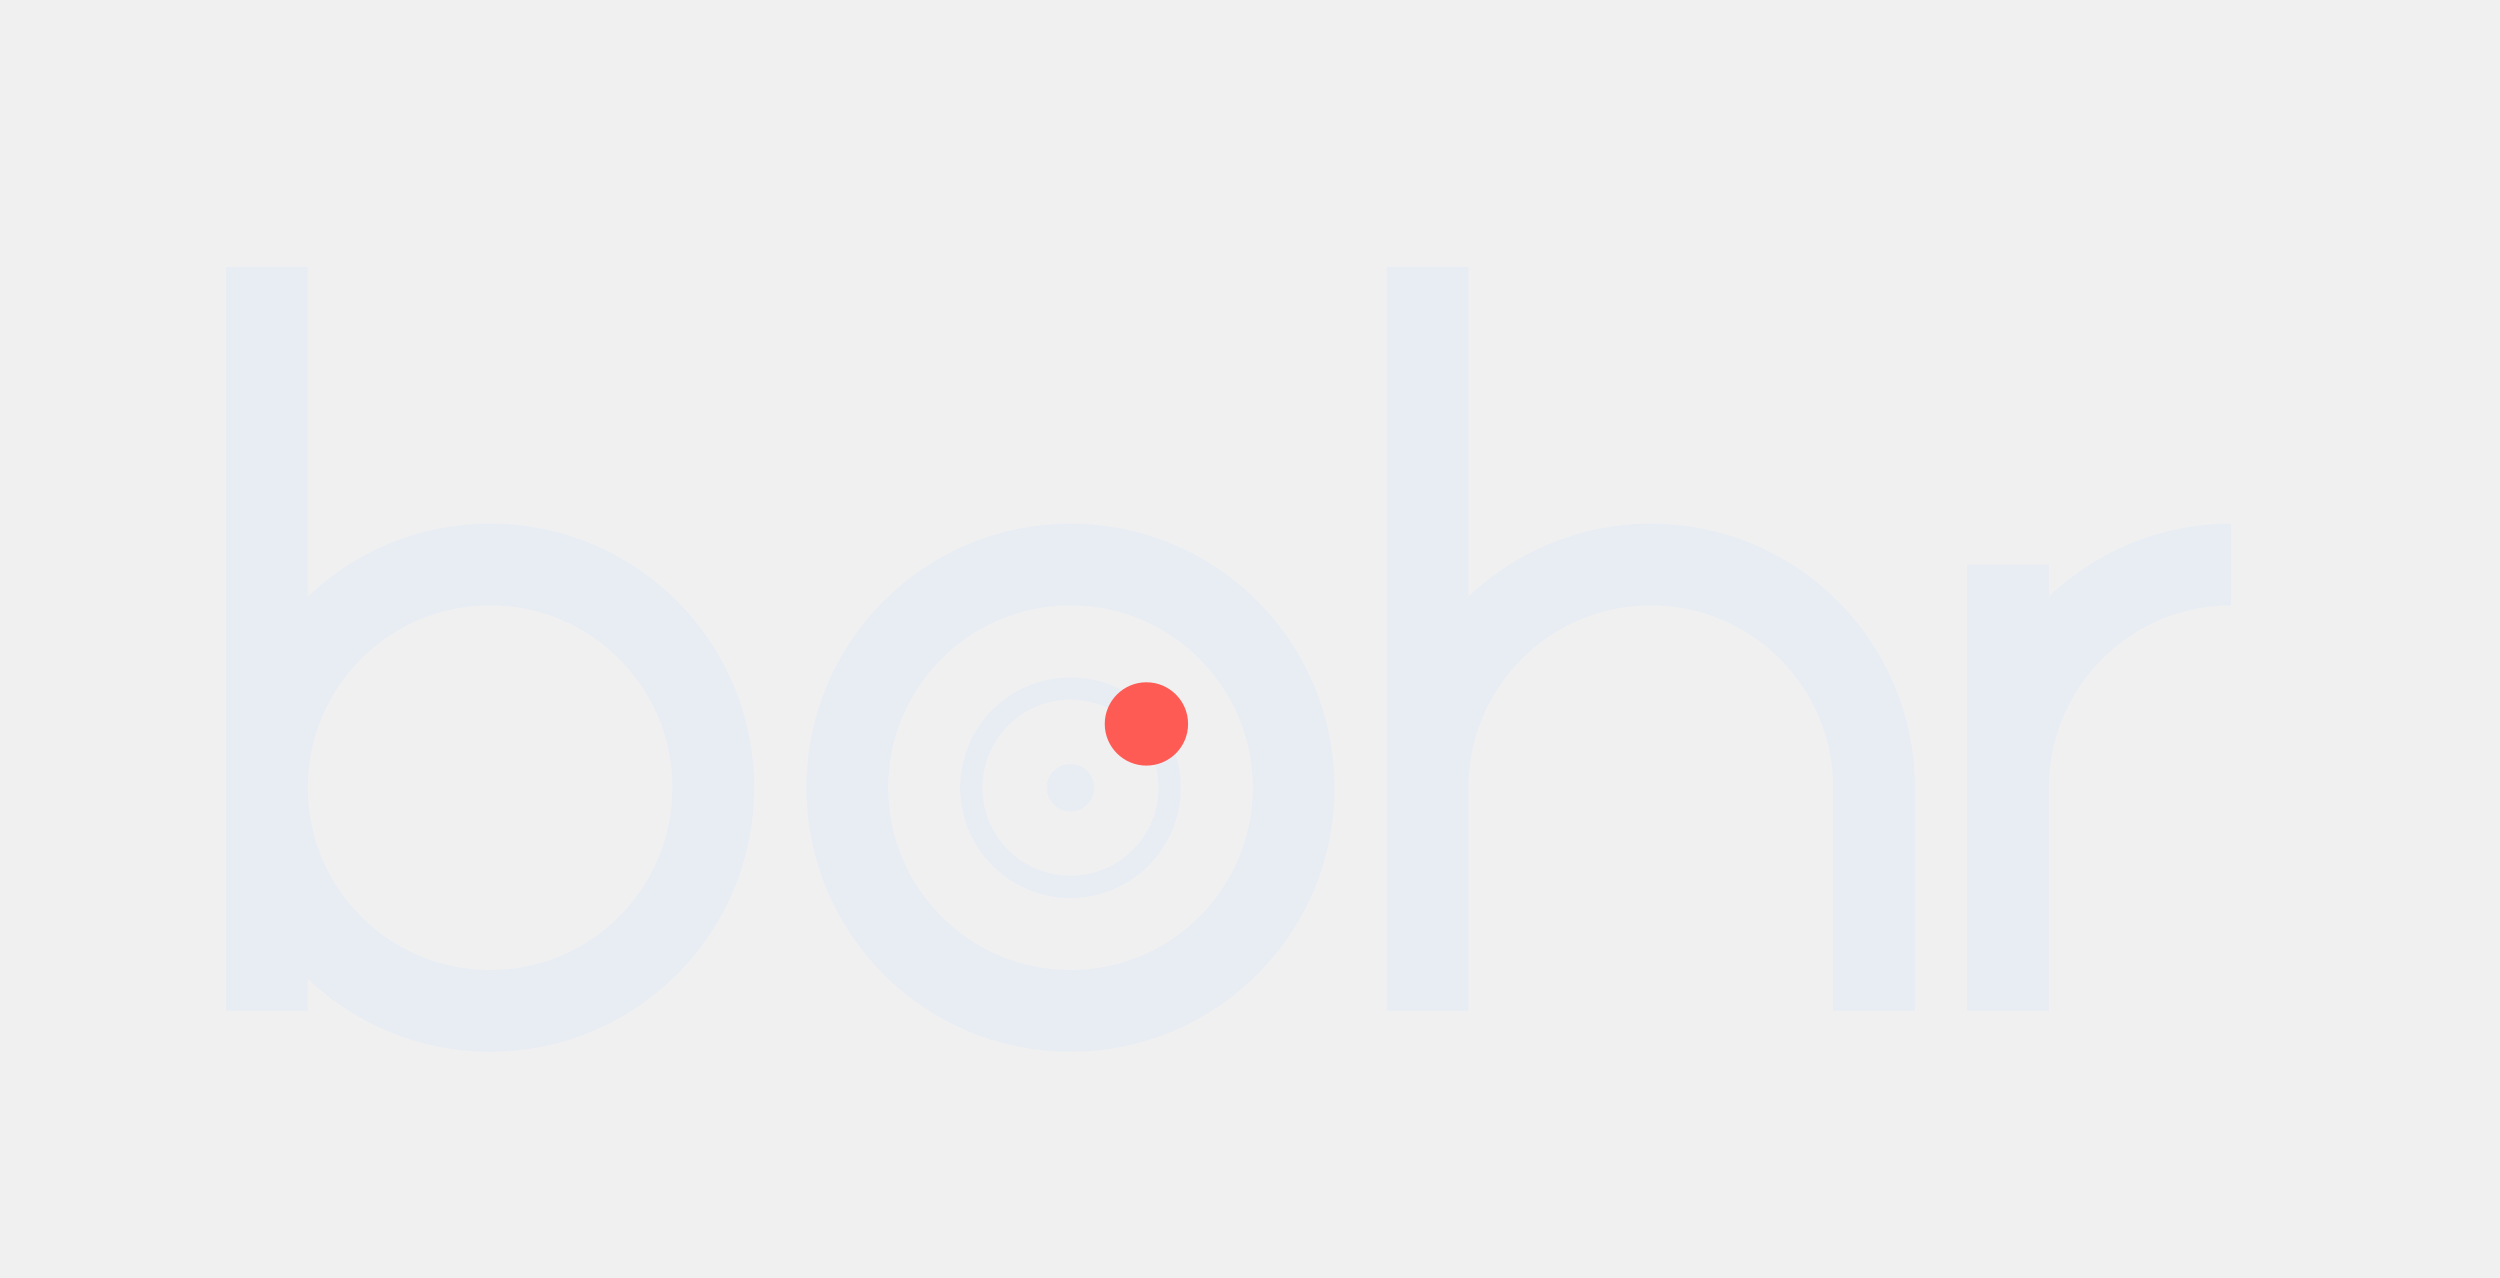
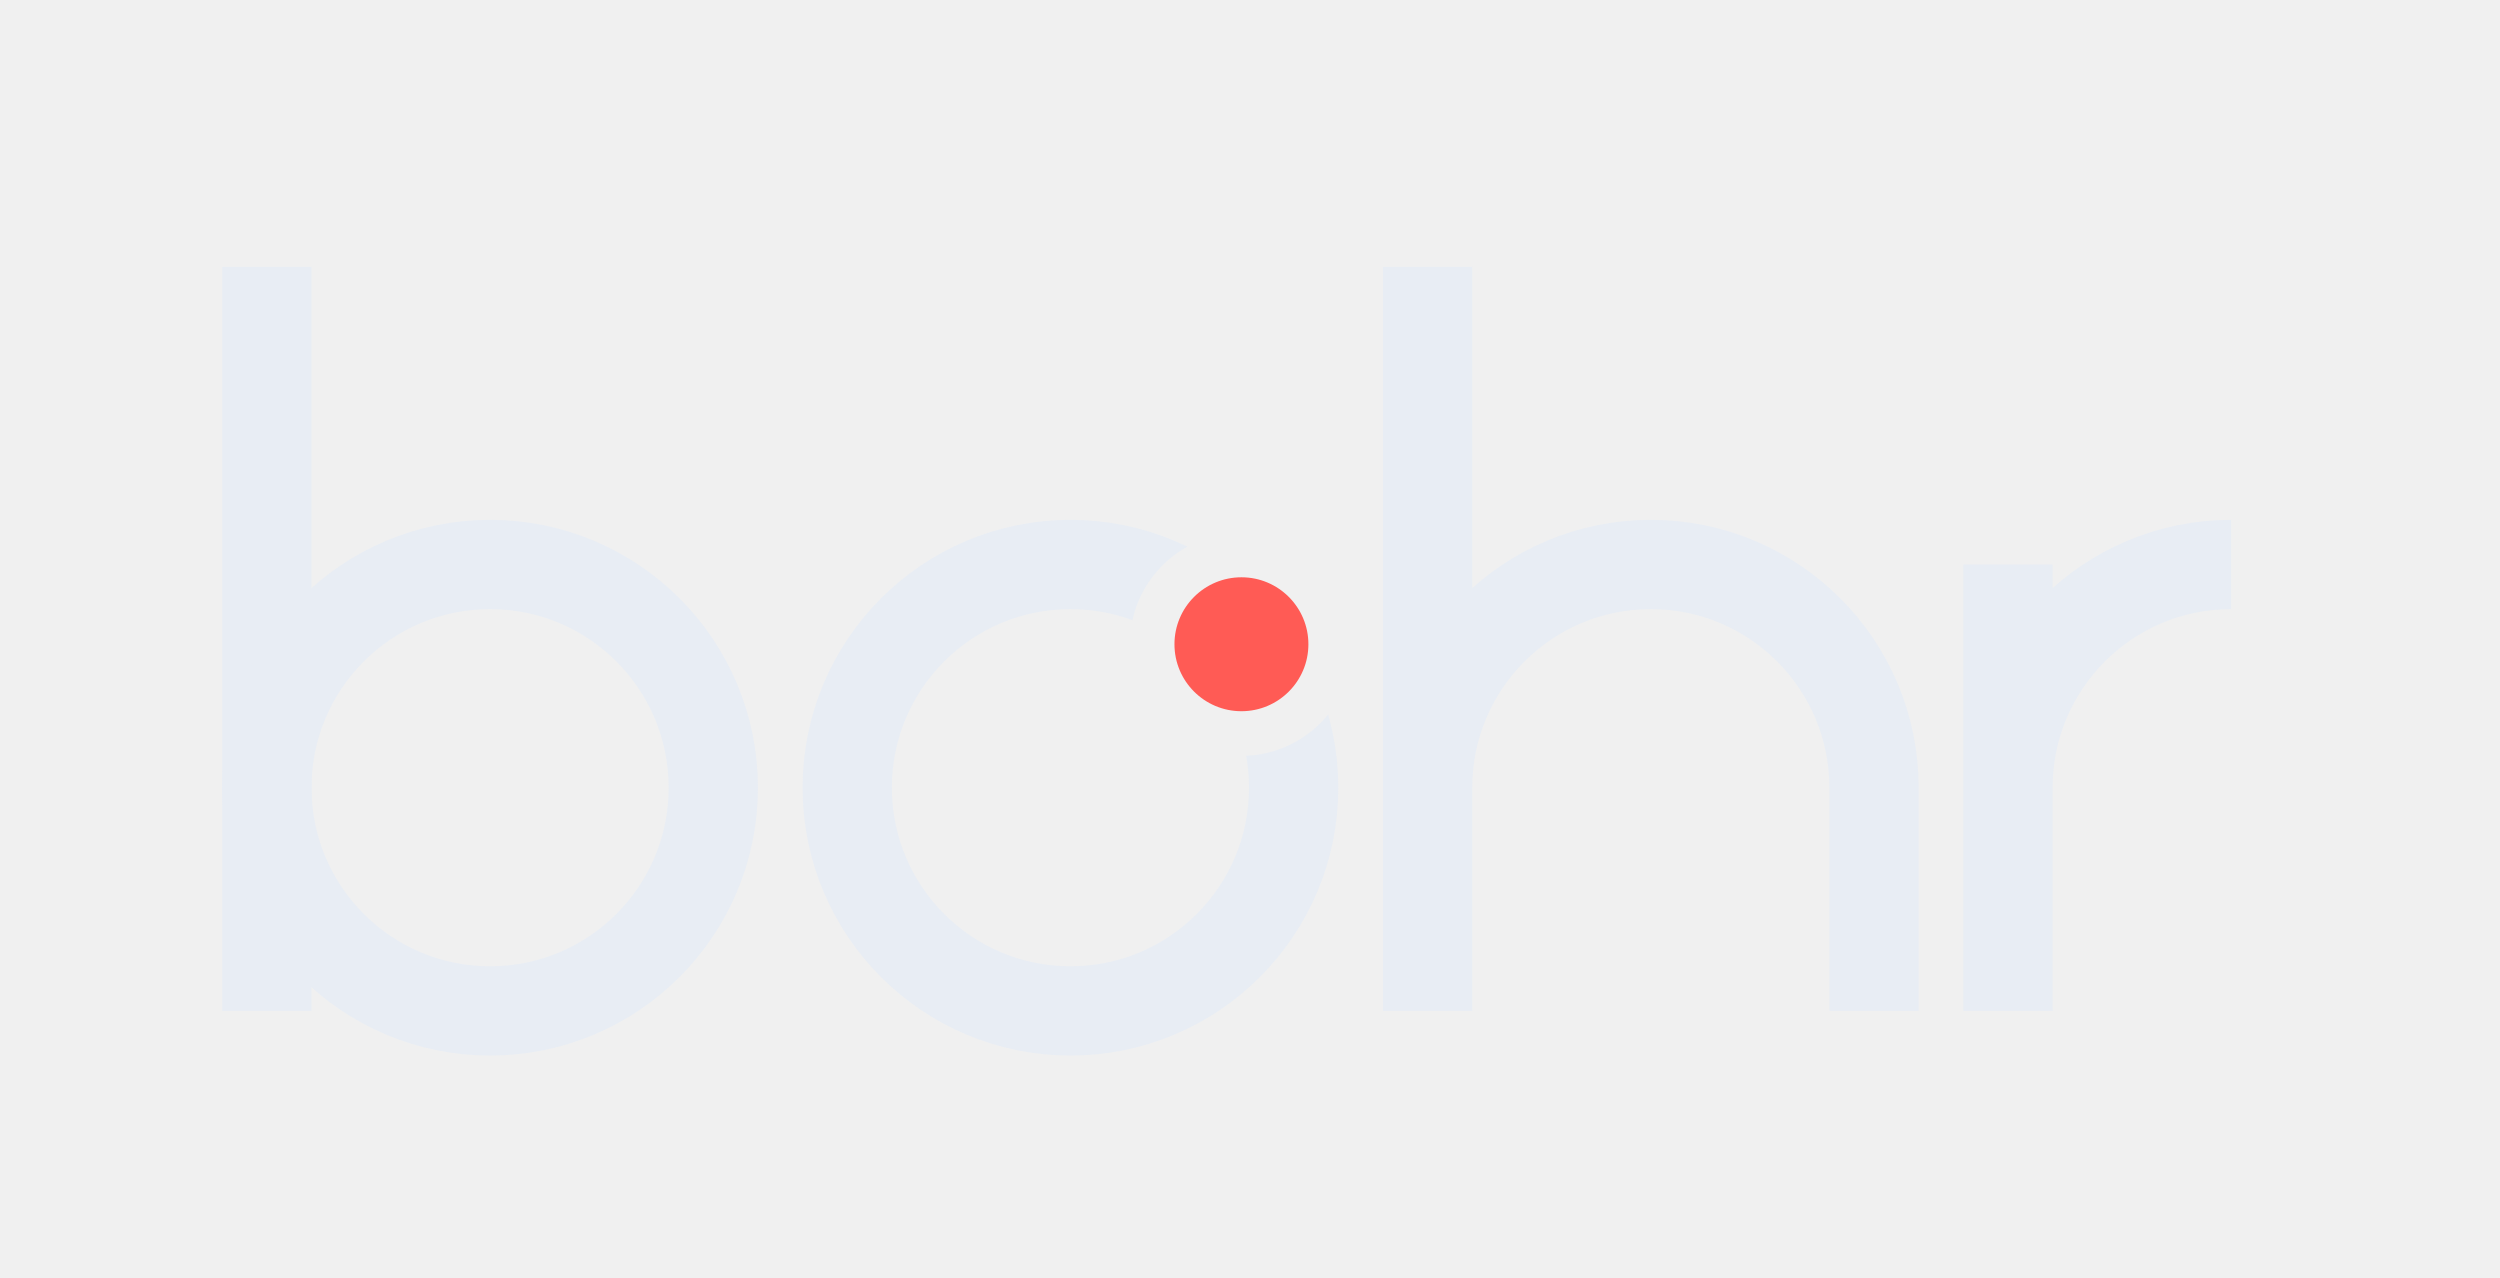
<svg xmlns="http://www.w3.org/2000/svg" width="450" height="230" viewBox="0 0 450 230" role="img" aria-label="bohr">
-   <g transform="translate(40 40) scale(1.3393) translate(6 6)" fill="none" stroke="#E8EDF4" stroke-width="11">
+   <g transform="translate(40 40) scale(1.3393) translate(6 6)" fill="none" stroke="#E8EDF4" stroke-width="12">
    <path d="M0 0V100" />
    <circle cx="30" cy="70" r="30" />
-     <circle cx="108" cy="70" r="30" />
-     <circle cx="108" cy="70" r="13.33" stroke-width="3" />
-     <circle cx="108" cy="70" r="3.2" fill="#E8EDF4" stroke="none" />
-     <circle cx="118.21" cy="61.43" r="5.6" fill="#FF5B55" stroke="none" />
    <path d="M156 0V100M156 70A30 30 0 0 1 216 70V100" />
    <path d="M234 40V100M234 70A30 30 0 0 1 264 40" />
+     <mask id="o-gap" maskUnits="userSpaceOnUse" stroke="none" x="58" y="20" width="100" height="100">
+       <rect x="58" y="20" width="100" height="100" fill="#fff" />
+       <circle cx="130.98" cy="50.72" r="15" fill="#000" />
+     </mask>
+     <circle cx="108" cy="70" r="30" mask="url(#o-gap)" />
+     <circle cx="130.98" cy="50.72" r="9" fill="#FF5B55" stroke="none" />
  </g>
</svg>
